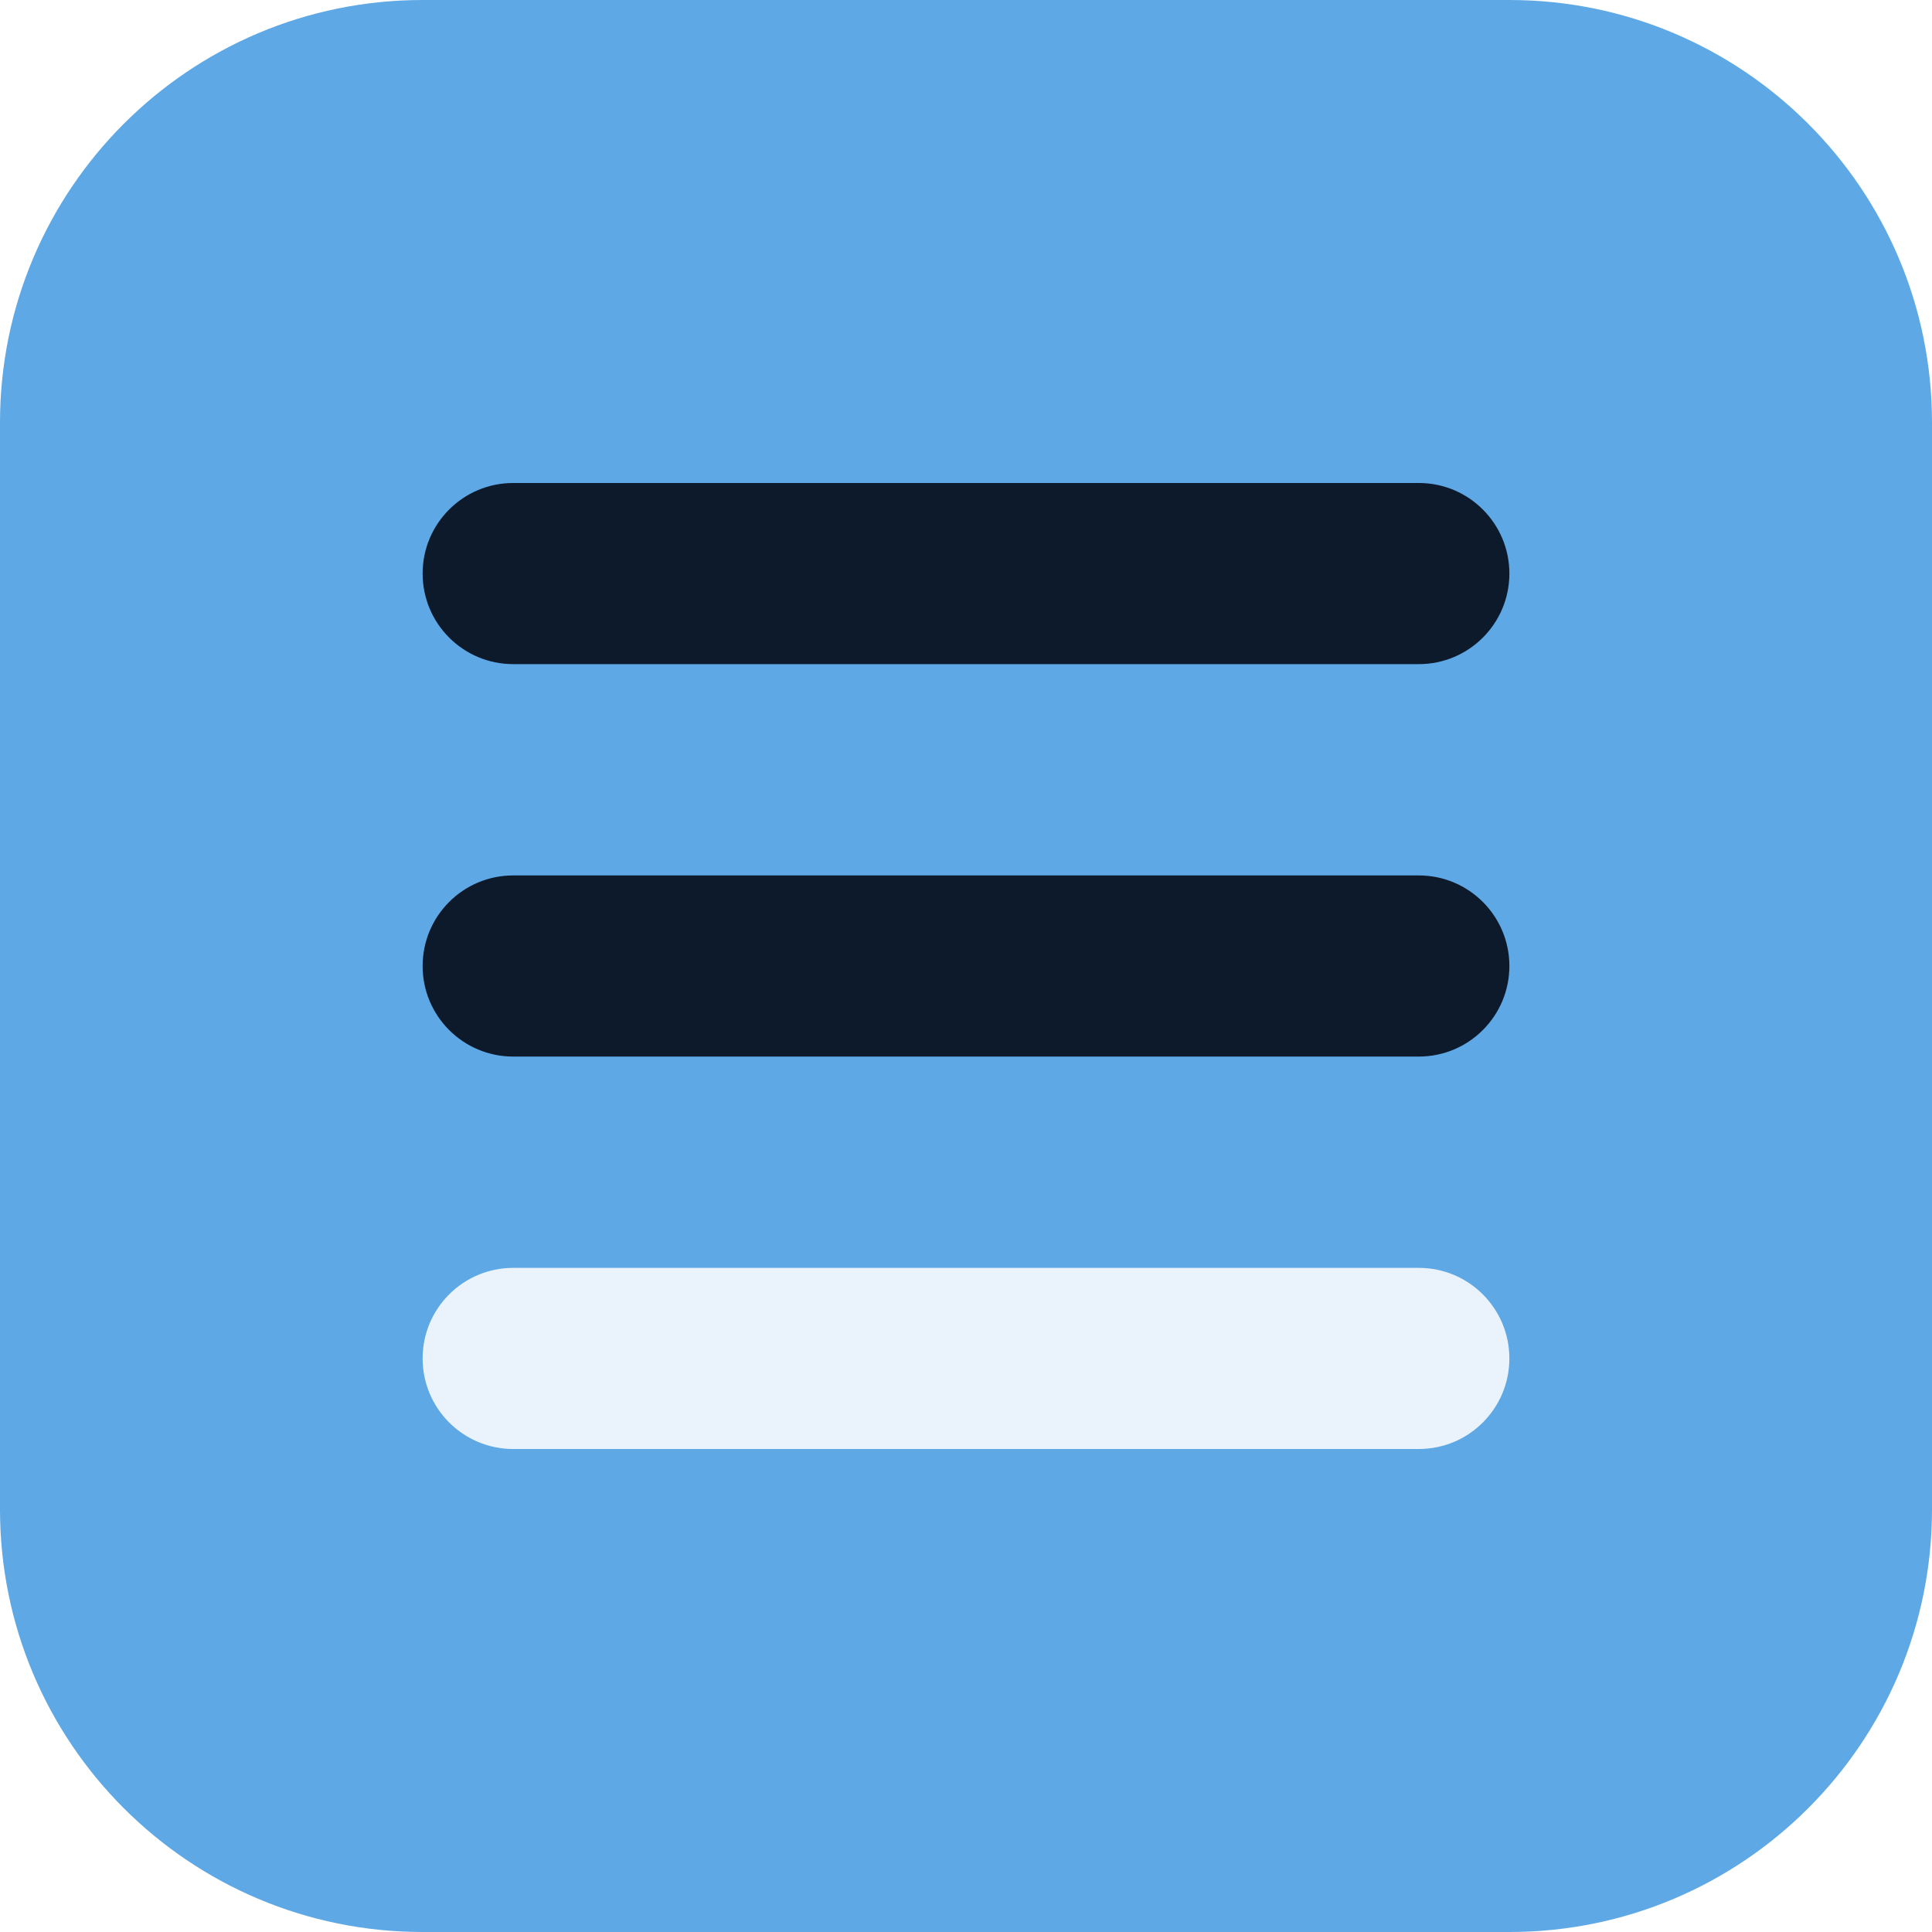
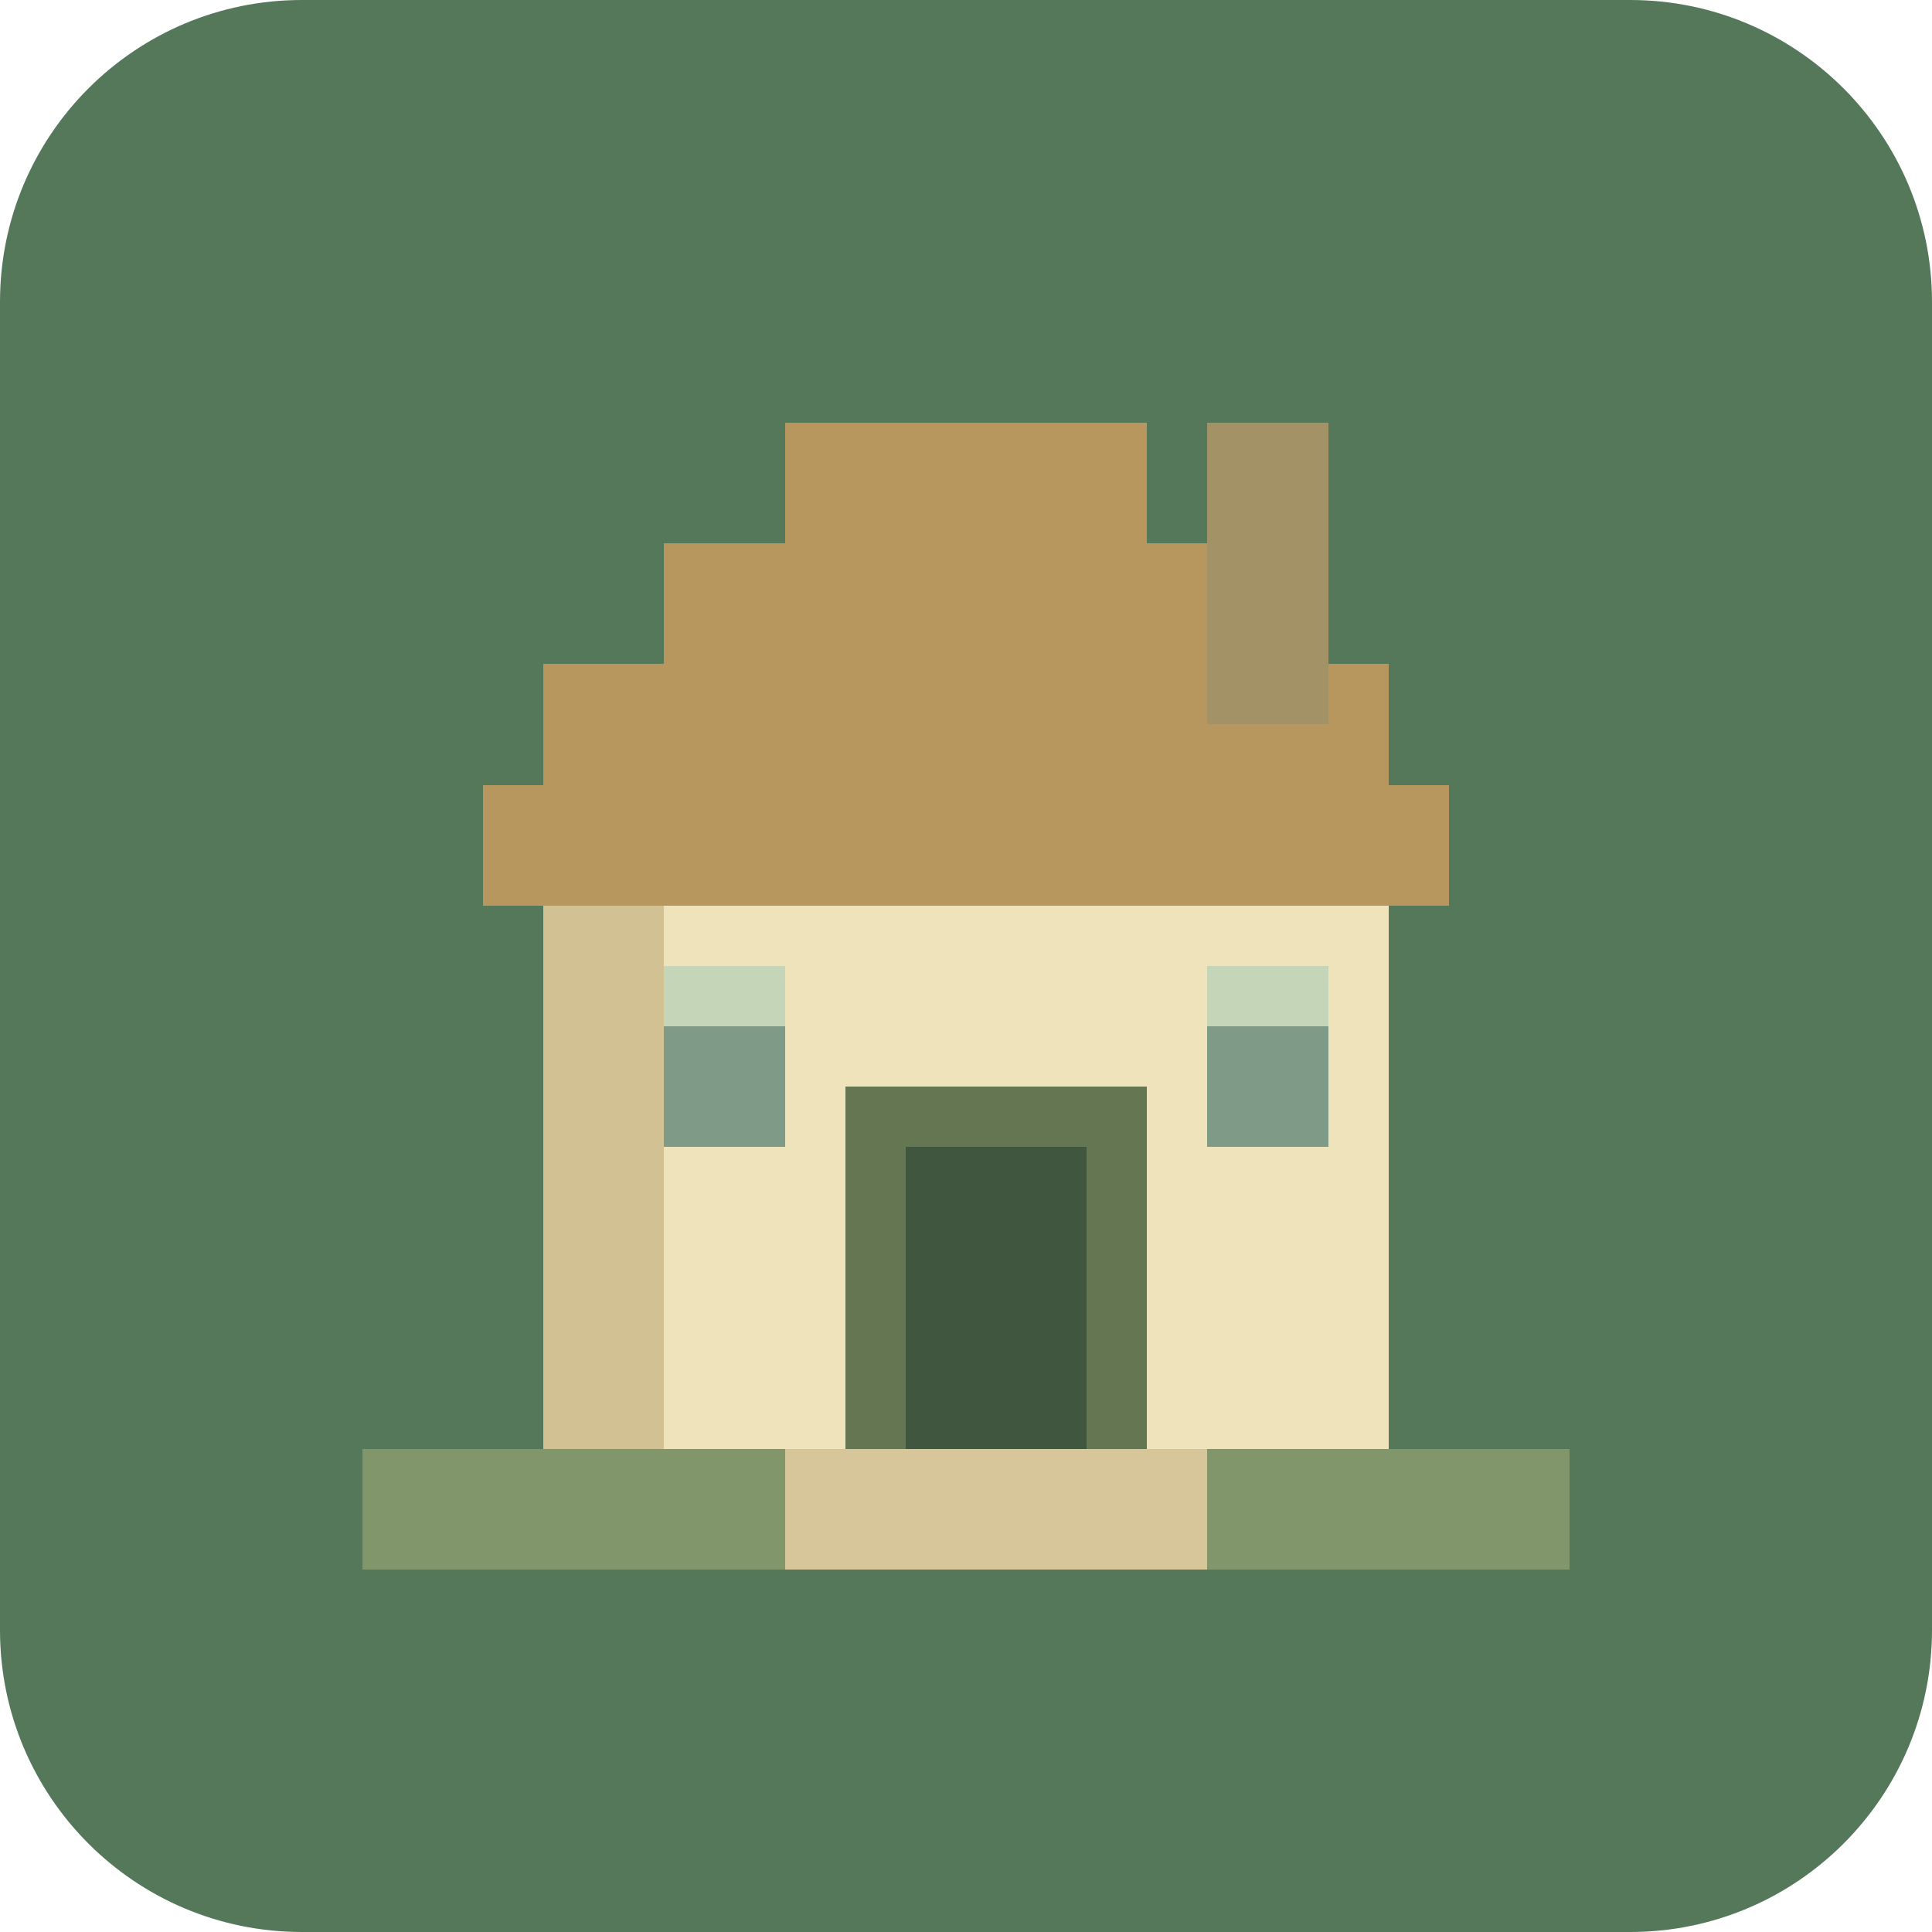
- <svg xmlns="http://www.w3.org/2000/svg" viewBox="0 0 64 64">
-   <rect width="64" height="64" rx="14" fill="#5da8e5" />
-   <rect x="14" y="16" width="36" height="6" rx="3" fill="#0d1a2b" />
-   <rect x="14" y="29" width="36" height="6" rx="3" fill="#0d1a2b" />
-   <rect x="14" y="42" width="36" height="6" rx="3" fill="#eaf3fc" />
+ <svg xmlns="http://www.w3.org/2000/svg" viewBox="0 0 32 32">
+   <rect width="32" height="32" rx="5" fill="#55785b" />
+   <g shape-rendering="crispEdges">
+     <rect x="6" y="24" width="20" height="2" fill="#82966b" />
+     <rect x="9" y="14" width="14" height="10" fill="#eee3ba" />
+     <rect x="8" y="13" width="16" height="2" fill="#b8975f" />
+     <rect x="9" y="11" width="14" height="2" fill="#b8975f" />
+     <rect x="11" y="9" width="10" height="2" fill="#b8975f" />
+     <rect x="13" y="7" width="6" height="2" fill="#b8975f" />
+     <rect x="20" y="7" width="2" height="5" fill="#a39265" />
+     <rect x="9" y="15" width="2" height="9" fill="#d2c293" />
+     <rect x="14" y="18" width="5" height="6" fill="#657653" />
+     <rect x="15" y="19" width="3" height="5" fill="#40563e" />
+     <rect x="11" y="16" width="2" height="3" fill="#7f9a87" />
+     <rect x="20" y="16" width="2" height="3" fill="#7f9a87" />
+     <rect x="11" y="16" width="2" height="1" fill="#c5d5b8" />
+     <rect x="20" y="16" width="2" height="1" fill="#c5d5b8" />
+     <rect x="13" y="24" width="7" height="2" fill="#d6c69a" />
+   </g>
</svg>
